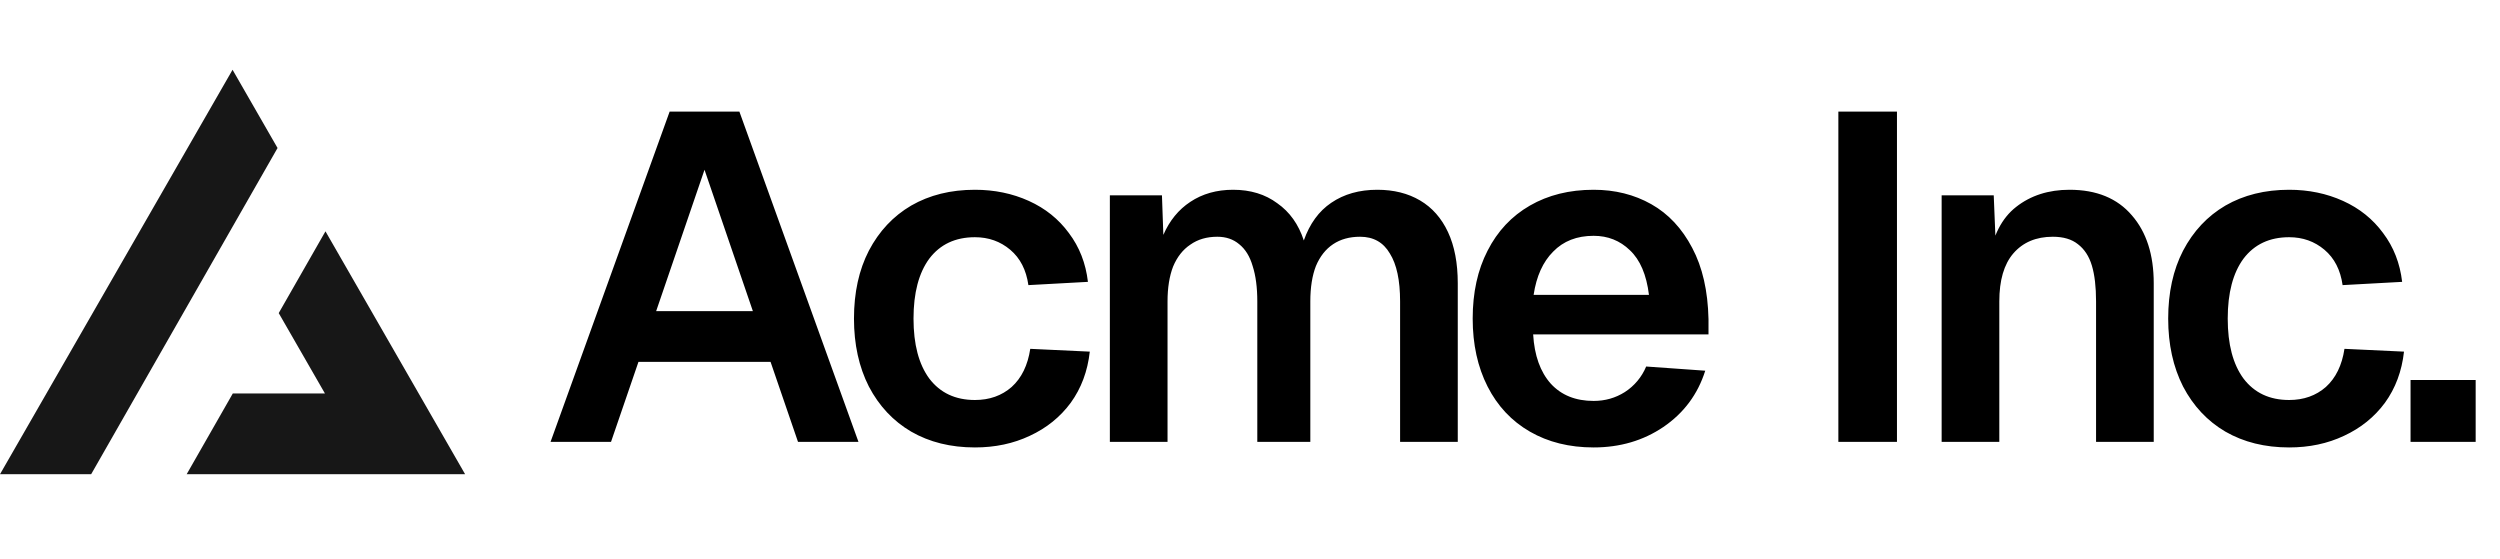
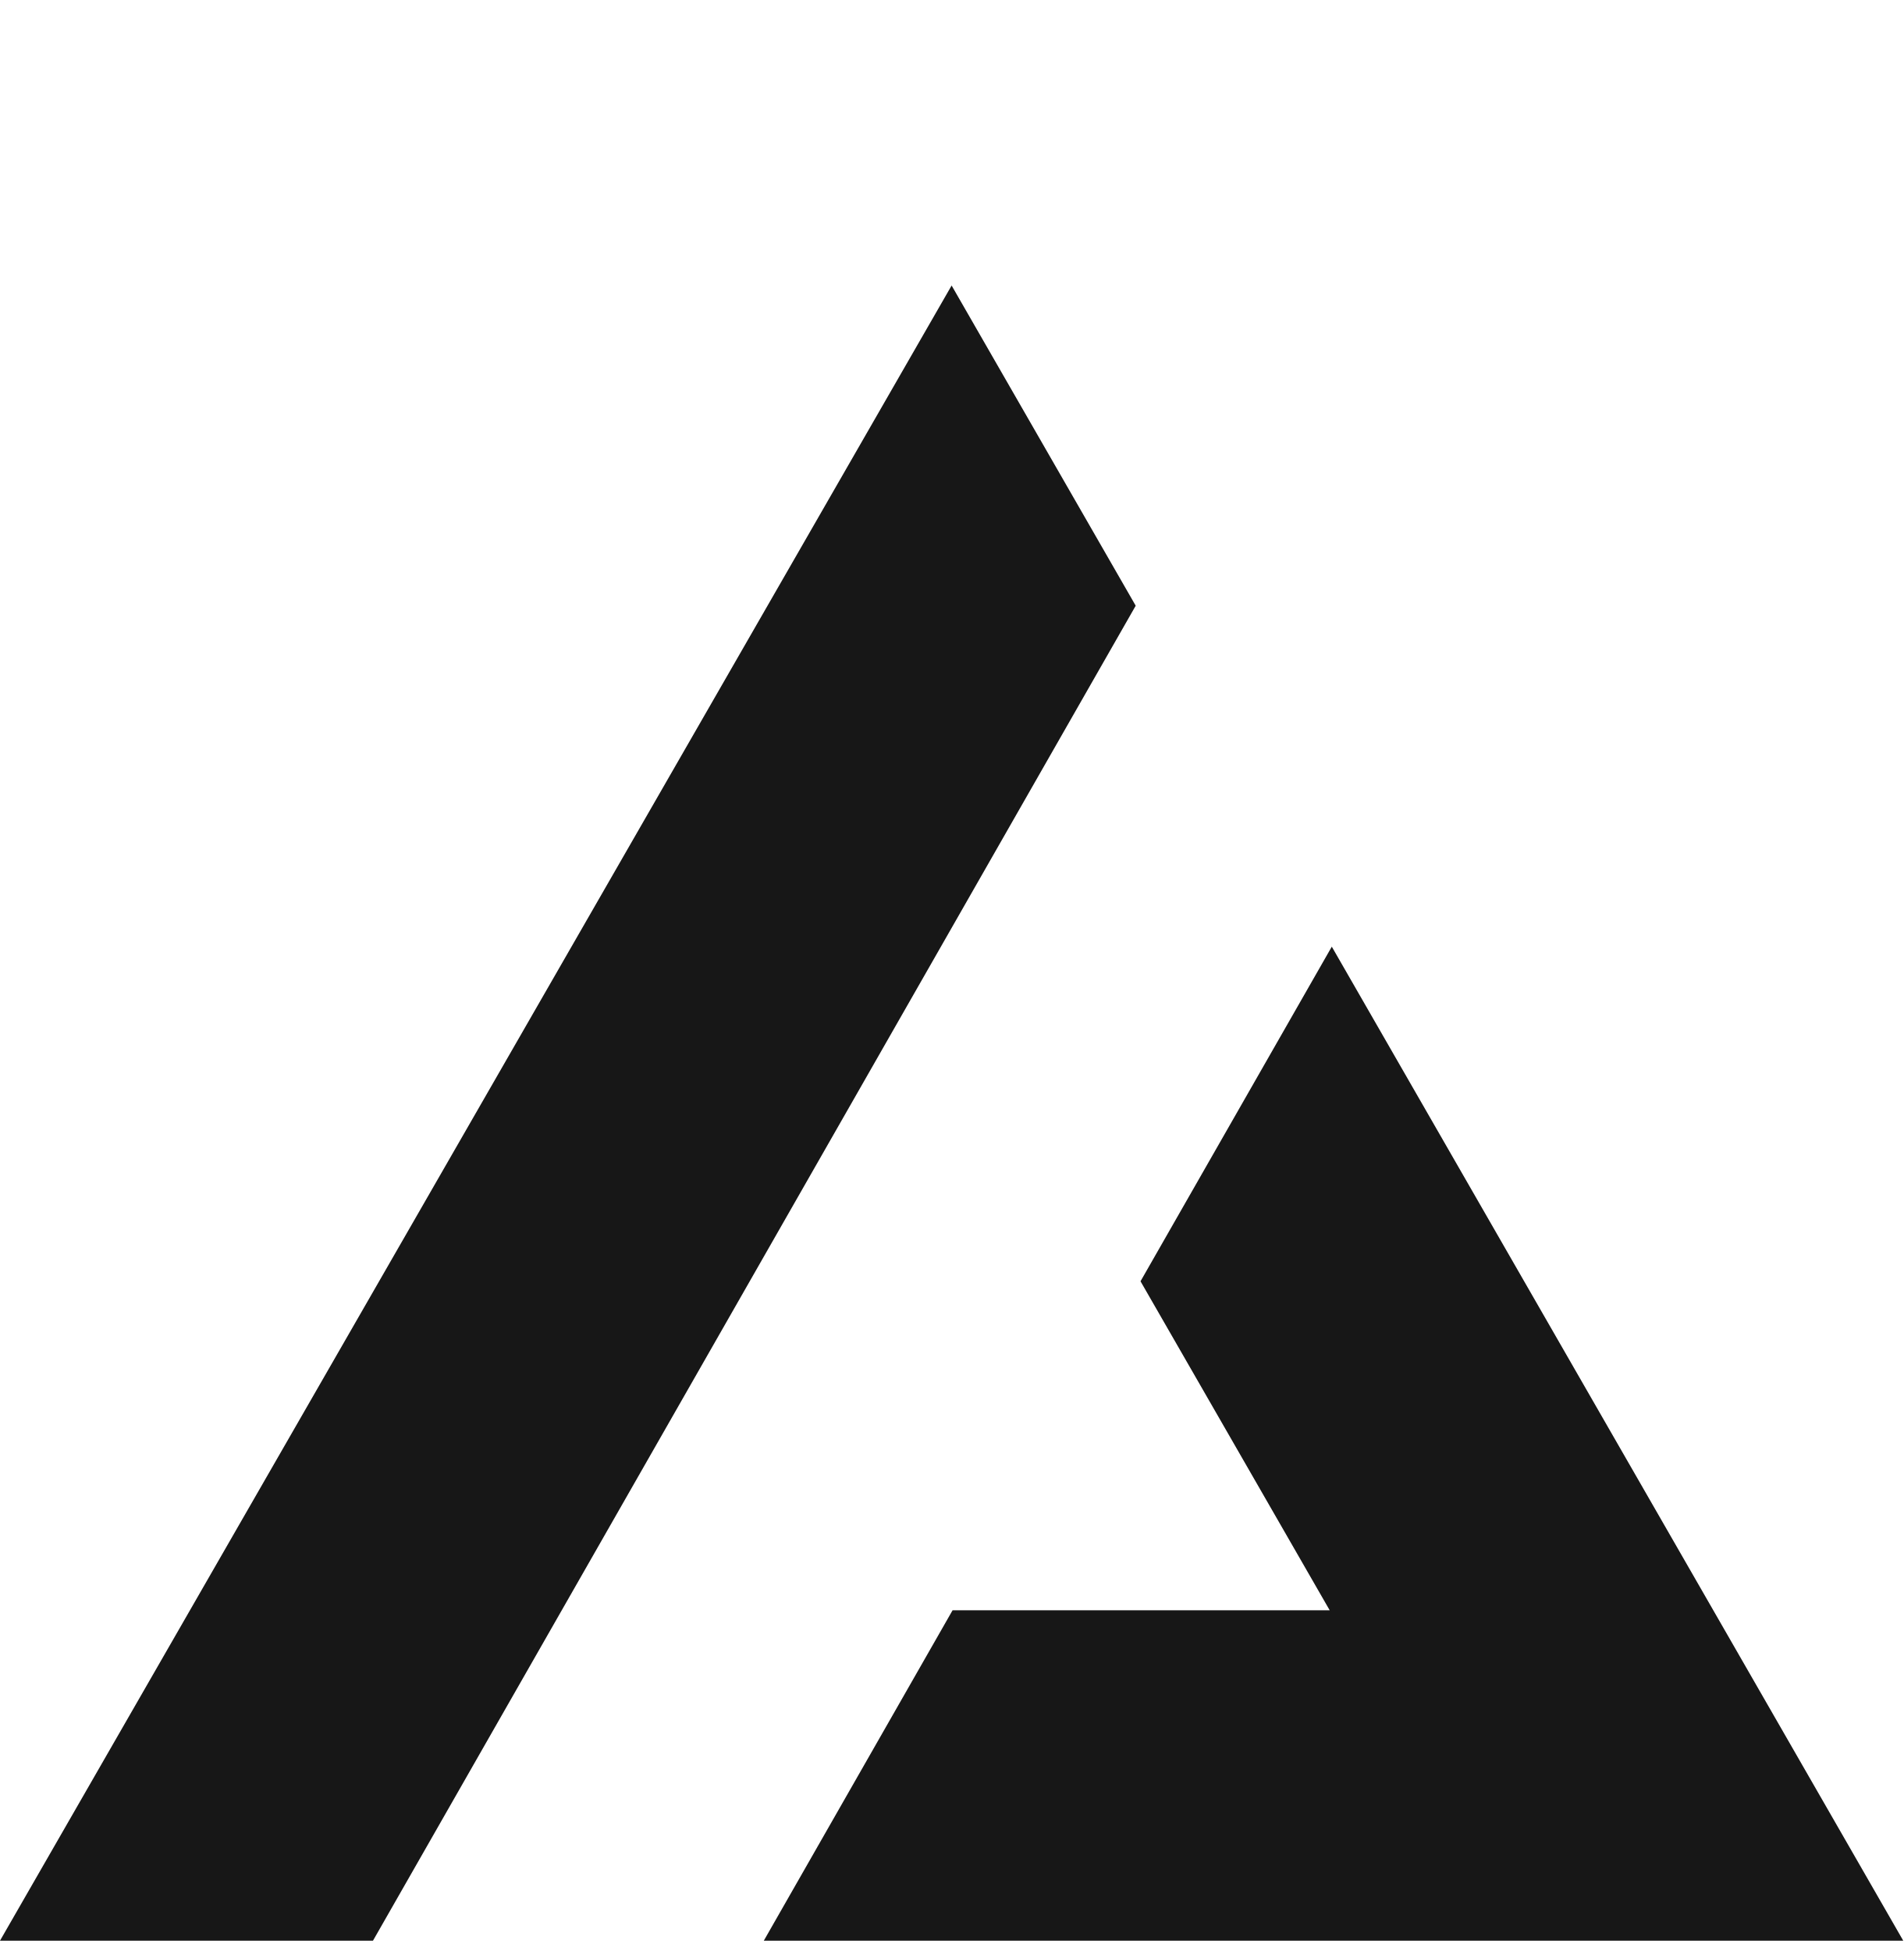
- <svg xmlns="http://www.w3.org/2000/svg" width="215" height="48" fill="none">
-   <path fill="#000" d="M57.588 9.6h6L73.828 38h-5.2l-2.36-6.88h-11.36L52.548 38h-5.2l10.24-28.4Zm7.16 17.16-4.16-12.16-4.16 12.16h8.32Zm23.694-2.24c-.186-1.307-.706-2.32-1.56-3.04-.853-.72-1.866-1.08-3.04-1.08-1.68 0-2.986.613-3.92 1.84-.906 1.227-1.36 2.947-1.36 5.16s.454 3.933 1.36 5.16c.934 1.227 2.24 1.84 3.92 1.84 1.254 0 2.307-.373 3.16-1.12.854-.773 1.387-1.867 1.6-3.28l5.12.24c-.186 1.68-.733 3.147-1.64 4.4-.906 1.227-2.08 2.173-3.52 2.84-1.413.667-2.986 1-4.72 1-2.08 0-3.906-.453-5.48-1.36-1.546-.907-2.76-2.2-3.64-3.88-.853-1.68-1.28-3.627-1.28-5.84 0-2.24.427-4.187 1.28-5.84.88-1.68 2.094-2.973 3.64-3.88 1.574-.907 3.4-1.36 5.48-1.36 1.68 0 3.227.32 4.64.96 1.414.64 2.56 1.56 3.44 2.76.907 1.2 1.454 2.6 1.64 4.2l-5.12.28Zm11.486-7.72.12 3.4c.534-1.227 1.307-2.173 2.32-2.84 1.04-.693 2.267-1.04 3.68-1.04 1.494 0 2.76.387 3.8 1.16 1.067.747 1.827 1.813 2.28 3.2.507-1.44 1.294-2.52 2.36-3.24 1.094-.747 2.414-1.12 3.96-1.12 1.414 0 2.64.307 3.68.92s1.84 1.52 2.4 2.72c.56 1.2.84 2.667.84 4.4V38h-4.96V25.92c0-1.813-.293-3.187-.88-4.12-.56-.96-1.413-1.44-2.56-1.44-.906 0-1.68.213-2.32.64-.64.427-1.133 1.053-1.48 1.88-.32.827-.48 1.84-.48 3.04V38h-4.56V25.92c0-1.2-.133-2.213-.4-3.04-.24-.827-.626-1.453-1.16-1.88-.506-.427-1.133-.64-1.88-.64-.906 0-1.68.227-2.32.68-.64.427-1.133 1.053-1.48 1.88-.32.827-.48 1.827-.48 3V38h-4.96V16.8h4.48Zm26.723 10.6c0-2.24.427-4.187 1.28-5.84.854-1.68 2.067-2.973 3.64-3.88 1.574-.907 3.4-1.36 5.48-1.36 1.84 0 3.494.413 4.96 1.24 1.467.827 2.64 2.08 3.52 3.76.88 1.653 1.347 3.693 1.4 6.12v1.32h-15.08c.107 1.813.614 3.227 1.52 4.24.907.987 2.134 1.48 3.68 1.48.987 0 1.88-.253 2.68-.76a4.803 4.803 0 0 0 1.84-2.2l5.08.36c-.64 2.027-1.84 3.64-3.6 4.84-1.733 1.173-3.733 1.76-6 1.76-2.08 0-3.906-.453-5.48-1.36-1.573-.907-2.786-2.2-3.64-3.88-.853-1.68-1.28-3.627-1.28-5.84Zm15.16-2.04c-.213-1.733-.76-3.013-1.64-3.84-.853-.827-1.893-1.24-3.12-1.24-1.44 0-2.6.453-3.48 1.36-.88.88-1.44 2.12-1.68 3.72h9.92ZM163.139 9.6V38h-5.04V9.6h5.04Zm8.322 7.2.24 5.88-.64-.36c.32-2.053 1.094-3.56 2.32-4.52 1.254-.987 2.787-1.48 4.6-1.48 2.32 0 4.107.733 5.36 2.2 1.254 1.44 1.88 3.387 1.88 5.84V38h-4.96V25.92c0-1.253-.12-2.28-.36-3.08-.24-.8-.64-1.413-1.2-1.84-.533-.427-1.253-.64-2.16-.64-1.44 0-2.573.48-3.4 1.44-.8.933-1.2 2.307-1.2 4.12V38h-4.96V16.8h4.48Zm30.003 7.72c-.186-1.307-.706-2.32-1.56-3.04-.853-.72-1.866-1.08-3.04-1.08-1.68 0-2.986.613-3.92 1.84-.906 1.227-1.36 2.947-1.36 5.16s.454 3.933 1.36 5.16c.934 1.227 2.24 1.84 3.92 1.84 1.254 0 2.307-.373 3.16-1.12.854-.773 1.387-1.867 1.6-3.28l5.12.24c-.186 1.68-.733 3.147-1.64 4.4-.906 1.227-2.08 2.173-3.52 2.84-1.413.667-2.986 1-4.72 1-2.08 0-3.906-.453-5.48-1.36-1.546-.907-2.76-2.2-3.64-3.88-.853-1.68-1.28-3.627-1.28-5.84 0-2.24.427-4.187 1.28-5.84.88-1.68 2.094-2.973 3.64-3.88 1.574-.907 3.4-1.36 5.48-1.36 1.68 0 3.227.32 4.64.96 1.414.64 2.56 1.56 3.44 2.76.907 1.2 1.454 2.6 1.64 4.2l-5.12.28Zm11.443 8.16V38h-5.6v-5.32h5.6Z" />
+ <svg xmlns="http://www.w3.org/2000/svg" viewBox="0 0 40 41" fill="none">
  <path fill="#171717" fill-rule="evenodd" d="m7.839 40.783 16.03-28.054L20 6 0 40.783h7.839Zm8.214 0H40L27.99 19.894l-4.02 7.032 3.976 6.914H20.02l-3.967 6.943Z" clip-rule="evenodd" />
</svg>
